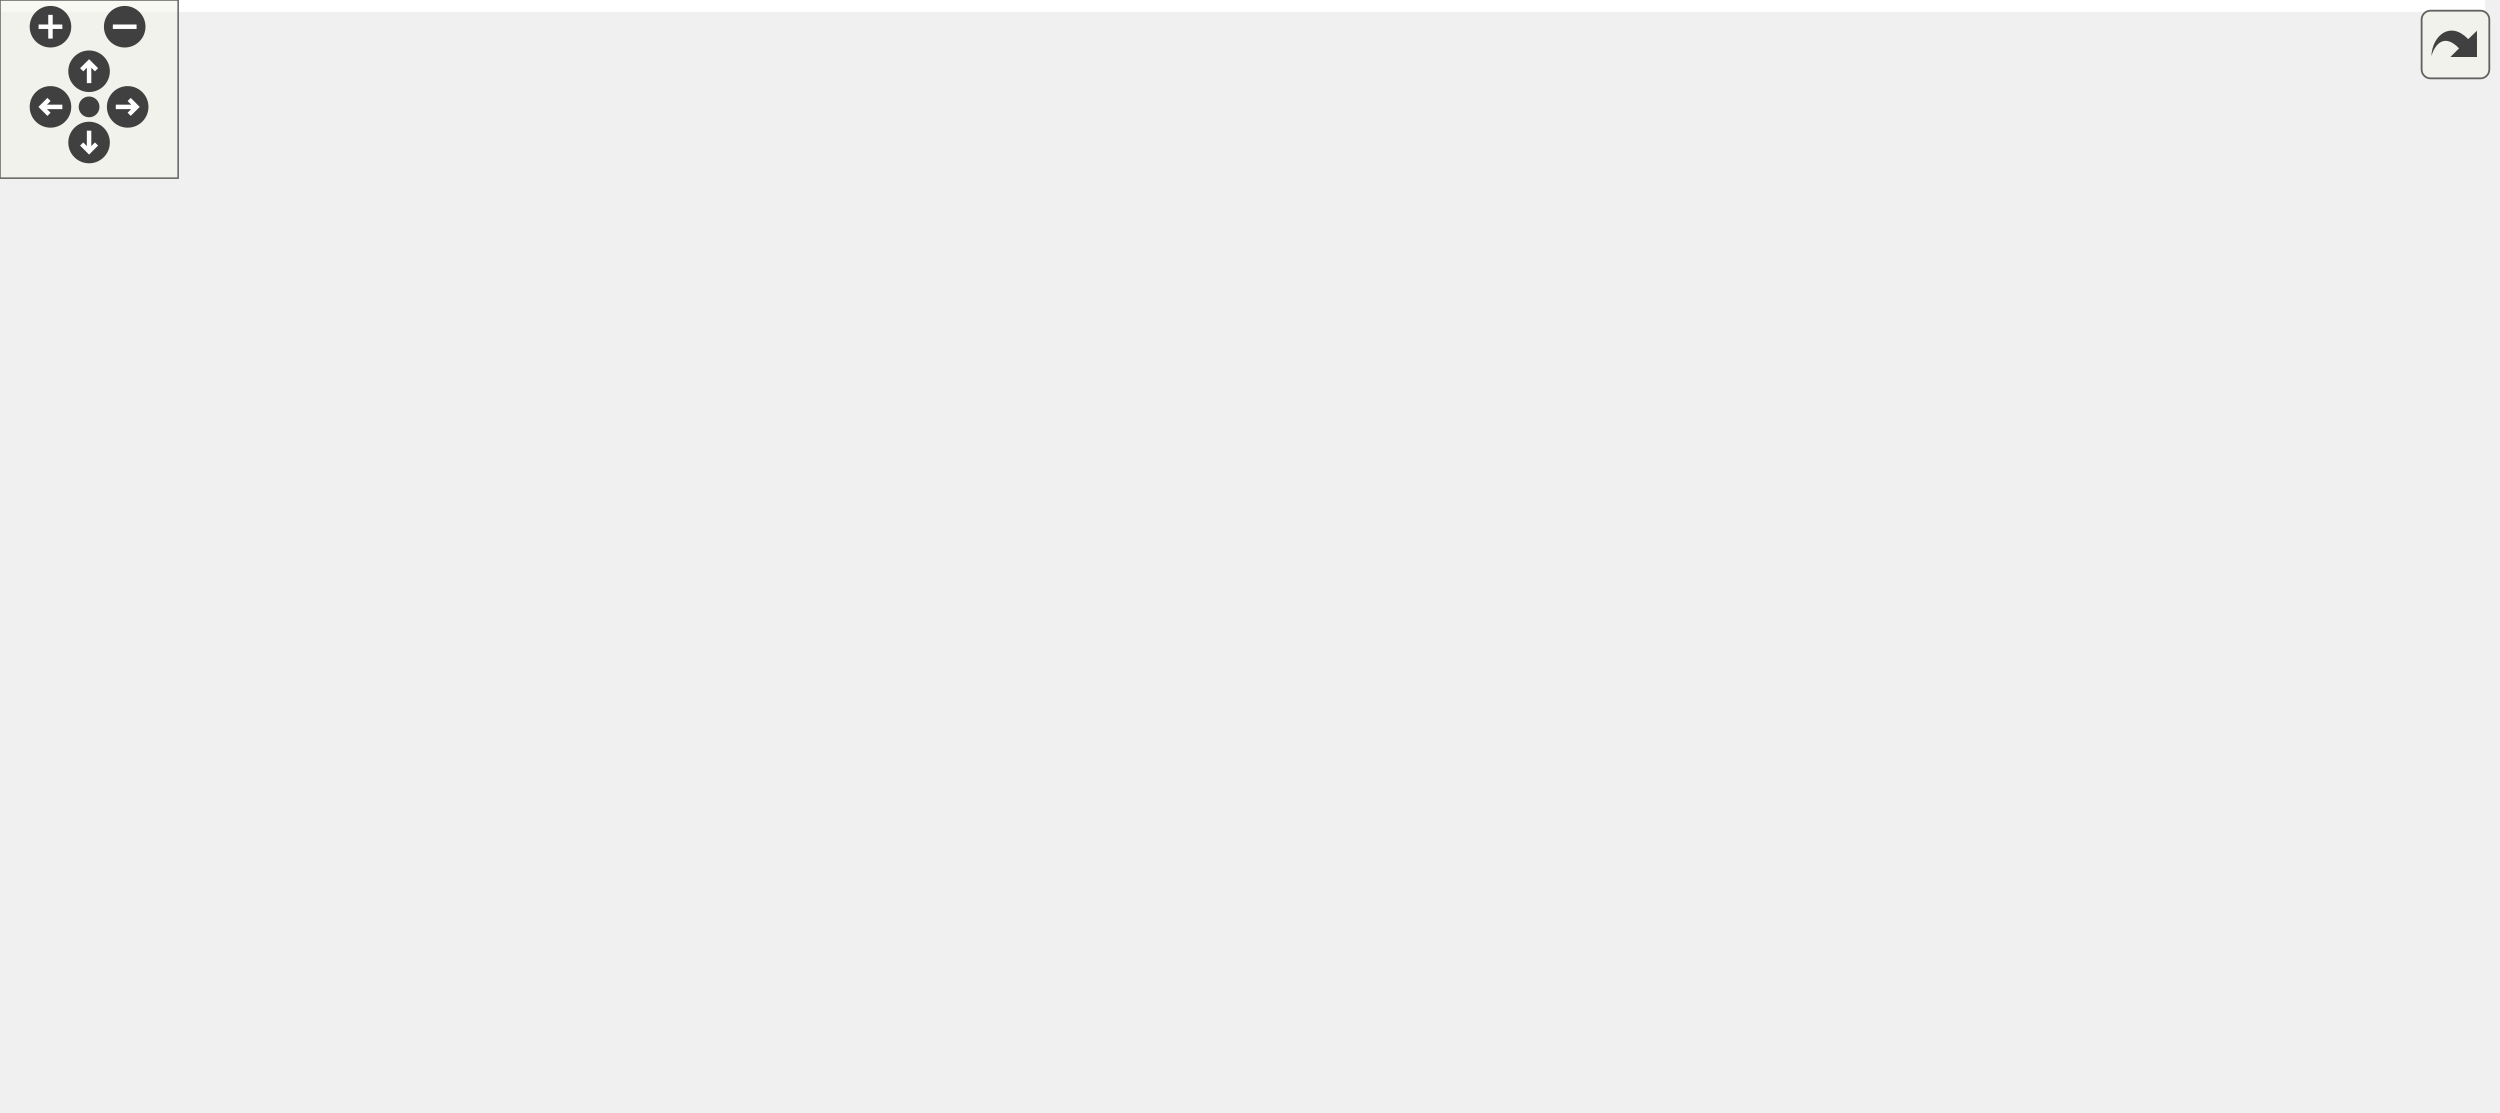
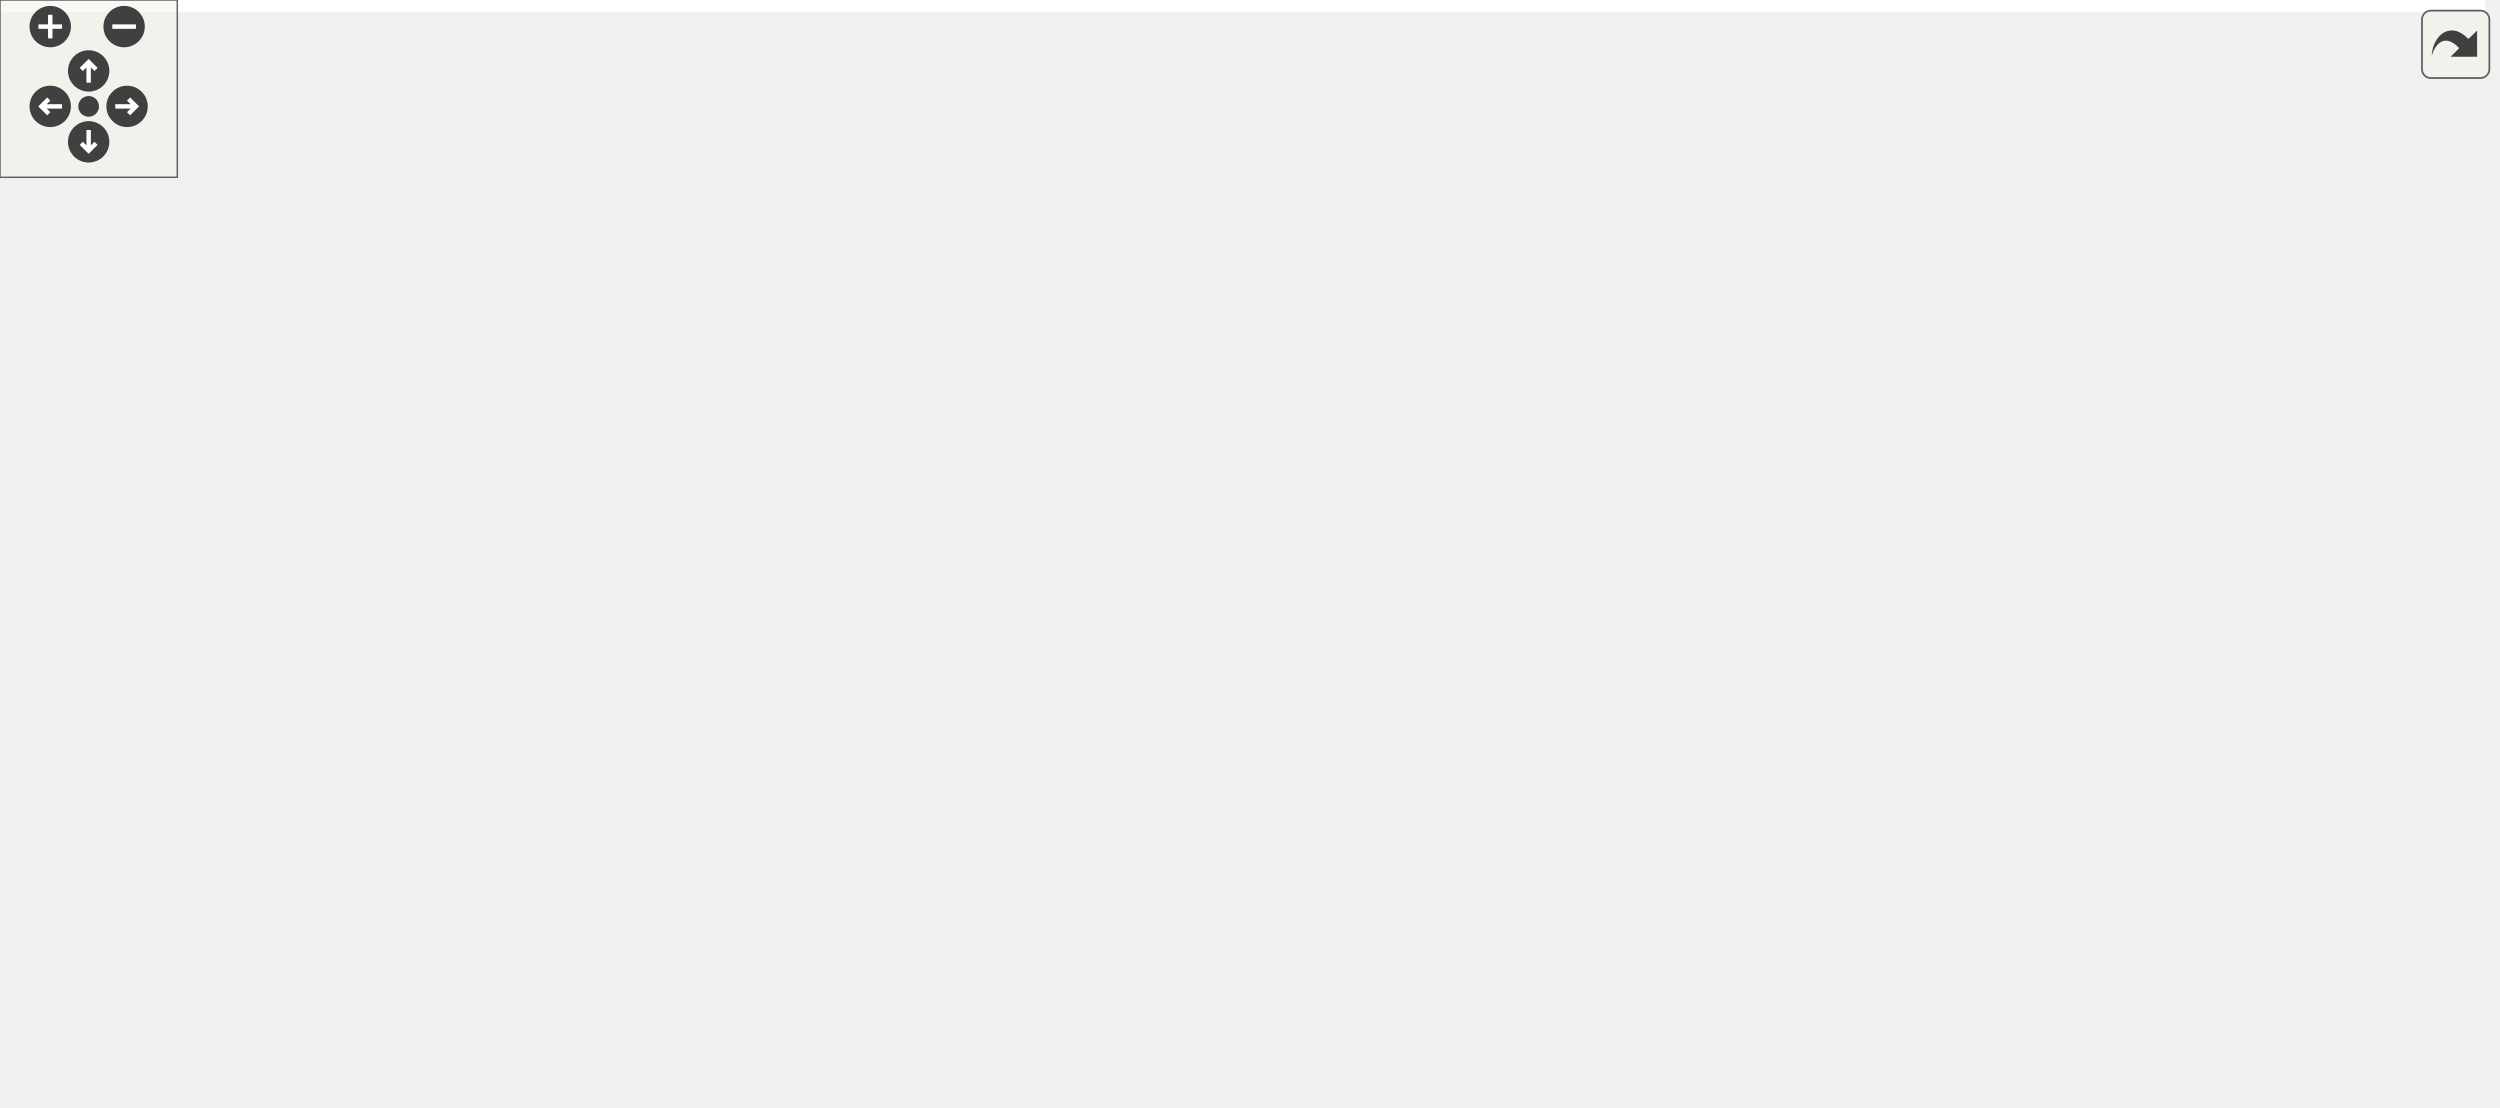
<svg xmlns="http://www.w3.org/2000/svg" xmlns:xlink="http://www.w3.org/1999/xlink" id="main" version="1.1" xml:space="preserve">
  <style type="text/css">
.edge:hover path { stroke: red; }
.edge:hover polygon { stroke: red; fill: red; }
</style>
  <defs>
    <circle id="rim" cx="0" cy="0" r="7" />
    <circle id="rim2" cx="0" cy="0" r="3.5" />
    <g id="zoomPlus">
      <use xlink:href="#rim" fill="#404040">
        <set attributeName="fill" to="#808080" begin="zoomplus.mouseover" end="zoomplus.mouseout" />
      </use>
      <path d="M-4,0h8M0,-4v8" fill="none" stroke="white" stroke-width="1.5" pointer-events="none" />
    </g>
    <g id="zoomMin">
      <use xlink:href="#rim" fill="#404040">
        <set attributeName="fill" to="#808080" begin="zoomminus.mouseover" end="zoomminus.mouseout" />
      </use>
      <path d="M-4,0h8" fill="none" stroke="white" stroke-width="1.5" pointer-events="none" />
    </g>
    <g id="dirArrow">
      <path fill="none" stroke="white" stroke-width="1.5" d="M0,-3.0v7 M-2.5,-0.5L0,-3.0L2.5,-0.5" />
    </g>
    <g id="resetDef">
      <use xlink:href="#rim2" fill="#404040">
        <set attributeName="fill" to="#808080" begin="reset.mouseover" end="reset.mouseout" />
      </use>
    </g>
  </defs>
  <svg id="graph" class="graph">
    <g id="viewport">
-       <polygon fill="white" stroke="transparent" points="-4,4 -4,-314 837,-314 837,4 -4,4" />
+       <polygon fill="white" stroke="transparent" points="-4,4 -4,-314 841,-314 841,4 -4,4" />
      <g id="node1" class="node">
        <g id="a_node1">
          <a xlink:title=" ">
            <polygon fill="#bfbfbf" stroke="black" points="0,-200.5 0,-219.5 85,-219.5 85,-200.5 0,-200.5" />
            <text text-anchor="middle" x="42.5" y="-207.5" font-family="Helvetica,sans-Serif" font-size="10.00">updateProgress</text>
          </a>
        </g>
      </g>
      <g id="edge20" class="edge">
        <path fill="none" stroke="midnightblue" d="M16.61,-219.76C4.01,-228.57 12.64,-238 42.5,-238 62.56,-238 73.04,-233.74 73.94,-228.27" />
        <polygon fill="midnightblue" stroke="midnightblue" points="76.78,-226.23 68.39,-219.76 70.92,-230.05 76.78,-226.23" />
      </g>
      <g id="node2" class="node">
        <g id="a_node2">
          <a xlink:href="classrare_1_1components_1_1tabs_1_1games_1_1game__widgets_1_1library__widget_1_1_library_widget.html#a98c2ca1fee1748cb4e89a7d2d45c23f7" target="_top" xlink:title="Paints the color image over the gray images based on progress percentage.">
            <polygon fill="white" stroke="black" points="167.5,-272.5 167.5,-291.5 253.5,-291.5 253.5,-272.5 167.5,-272.5" />
            <text text-anchor="middle" x="210.5" y="-279.5" font-family="Helvetica,sans-Serif" font-size="10.00">progressPixmap</text>
          </a>
        </g>
      </g>
      <g id="edge1" class="edge">
        <path fill="none" stroke="midnightblue" d="M56.3,-219.55C71.16,-230.25 96.76,-247.47 121,-258 132.41,-262.95 145.1,-267.12 157.22,-270.52" />
        <polygon fill="midnightblue" stroke="midnightblue" points="156.66,-273.99 167.23,-273.19 158.47,-267.23 156.66,-273.99" />
      </g>
      <g id="node3" class="node">
        <g id="a_node3">
          <a xlink:href="classrare_1_1components_1_1tabs_1_1games_1_1game__widgets_1_1list__game__widget_1_1_list_game_widget.html#a98c2ca1fee1748cb4e89a7d2d45c23f7" target="_top" xlink:title="Paints the color image over the gray images based on progress percentage.">
            <polygon fill="white" stroke="black" points="336,-234.5 336,-275.5 515,-275.5 515,-234.5 336,-234.5" />
            <text text-anchor="start" x="344" y="-263.5" font-family="Helvetica,sans-Serif" font-size="10.00">rare.components.tabs.games.game</text>
            <text text-anchor="start" x="344" y="-252.5" font-family="Helvetica,sans-Serif" font-size="10.00">_widgets.list_game_widget.ListGame</text>
            <text text-anchor="middle" x="425.5" y="-241.5" font-family="Helvetica,sans-Serif" font-size="10.00">Widget.progressPixmap</text>
          </a>
        </g>
      </g>
      <g id="edge3" class="edge">
        <path fill="none" stroke="midnightblue" d="M85.21,-218.81C96.76,-221.05 109.34,-223.3 121,-225 189.1,-234.93 266.29,-242.51 325.78,-247.57" />
        <polygon fill="midnightblue" stroke="midnightblue" points="325.66,-251.07 335.92,-248.42 326.25,-244.1 325.66,-251.07" />
      </g>
      <g id="node6" class="node">
        <g id="a_node6">
          <a xlink:href="classrare_1_1components_1_1tabs_1_1games_1_1game__widgets_1_1list__game__widget_1_1_list_game_widget.html#afe7221063d2a4d7b1e1f42fb85f5d06f" target="_top" xlink:title=" ">
            <polygon fill="white" stroke="black" points="121,-156.5 121,-197.5 300,-197.5 300,-156.5 121,-156.5" />
            <text text-anchor="start" x="129" y="-185.5" font-family="Helvetica,sans-Serif" font-size="10.00">rare.components.tabs.games.game</text>
            <text text-anchor="start" x="129" y="-174.5" font-family="Helvetica,sans-Serif" font-size="10.00">_widgets.list_game_widget.ListGame</text>
            <text text-anchor="middle" x="210.5" y="-163.5" font-family="Helvetica,sans-Serif" font-size="10.00">Widget.setPixmap</text>
          </a>
        </g>
      </g>
      <g id="edge9" class="edge">
        <path fill="none" stroke="midnightblue" d="M85.39,-201.67C93.43,-200.07 102.16,-198.34 111.14,-196.55" />
        <polygon fill="midnightblue" stroke="midnightblue" points="111.83,-199.98 120.96,-194.6 110.47,-193.12 111.83,-199.98" />
      </g>
      <g id="node8" class="node">
        <g id="a_node8">
          <a xlink:href="classrare_1_1widgets_1_1image__widget_1_1_image_widget.html#afe7221063d2a4d7b1e1f42fb85f5d06f" target="_top" xlink:title=" ">
            <polygon fill="white" stroke="black" points="131.5,-84 131.5,-114 289.5,-114 289.5,-84 131.5,-84" />
            <text text-anchor="start" x="139.5" y="-102" font-family="Helvetica,sans-Serif" font-size="10.00">rare.widgets.image</text>
            <text text-anchor="middle" x="210.5" y="-91" font-family="Helvetica,sans-Serif" font-size="10.00">_widget.ImageWidget.setPixmap</text>
          </a>
        </g>
      </g>
      <g id="edge14" class="edge">
        <path fill="none" stroke="midnightblue" d="M54.04,-200.36C68.52,-187.39 95.64,-163.97 121,-147 136.16,-136.86 153.66,-127.01 169.08,-118.9" />
        <polygon fill="midnightblue" stroke="midnightblue" points="171.1,-121.79 178.37,-114.09 167.88,-115.58 171.1,-121.79" />
      </g>
      <g id="edge2" class="edge">
        <path fill="none" stroke="midnightblue" d="M184.61,-291.76C172.01,-300.57 180.64,-310 210.5,-310 230.56,-310 241.04,-305.74 241.94,-300.27" />
        <polygon fill="midnightblue" stroke="midnightblue" points="244.78,-298.23 236.39,-291.76 238.92,-302.05 244.78,-298.23" />
      </g>
      <g id="edge4" class="edge">
-         <path fill="none" stroke="midnightblue" d="M391.68,-275.86C387.99,-285.54 399.27,-294 425.5,-294 441.9,-294 452.45,-290.7 457.16,-285.86" />
-         <polygon fill="midnightblue" stroke="midnightblue" points="460.62,-286.38 459.32,-275.86 453.78,-284.9 460.62,-286.38" />
+         <path fill="none" stroke="midnightblue" d="M391.31,-275.86C387.59,-285.54 398.98,-294 425.5,-294 442.07,-294 452.74,-290.7 457.5,-285.86" />
+         <polygon fill="midnightblue" stroke="midnightblue" points="460.97,-286.38 459.69,-275.86 454.13,-284.89 460.97,-286.38" />
      </g>
      <g id="node4" class="node">
        <g id="a_node4">
-           <a xlink:href="classrare_1_1utils_1_1extra__widgets_1_1_flow_layout.html#aff1e7c8521d73ca3ac484759bf2b7597" target="_top" xlink:title=" ">
-             <polygon fill="white" stroke="black" points="551,-201 551,-231 669,-231 669,-201 551,-201" />
-             <text text-anchor="start" x="559" y="-219" font-family="Helvetica,sans-Serif" font-size="10.00">rare.utils.extra_widgets.</text>
-             <text text-anchor="middle" x="610" y="-208" font-family="Helvetica,sans-Serif" font-size="10.00">FlowLayout.sizeHint</text>
+           <a xlink:href="classrare_1_1widgets_1_1flow__layout_1_1_flow_layout.html#aff1e7c8521d73ca3ac484759bf2b7597" target="_top" xlink:title=" ">
+             <polygon fill="white" stroke="black" points="551,-201 551,-231 673,-231 673,-201 551,-201" />
+             <text text-anchor="start" x="559" y="-219" font-family="Helvetica,sans-Serif" font-size="10.00">rare.widgets.flow_layout.</text>
+             <text text-anchor="middle" x="612" y="-208" font-family="Helvetica,sans-Serif" font-size="10.00">FlowLayout.sizeHint</text>
          </a>
        </g>
      </g>
      <g id="edge5" class="edge">
-         <path fill="none" stroke="midnightblue" d="M515.08,-236.07C523.82,-234.2 532.6,-232.33 541.09,-230.51" />
-         <polygon fill="midnightblue" stroke="midnightblue" points="541.86,-233.93 550.91,-228.41 540.4,-227.08 541.86,-233.93" />
+         <path fill="none" stroke="midnightblue" d="M515.24,-236.24C523.93,-234.41 532.66,-232.56 541.13,-230.77" />
+         <polygon fill="midnightblue" stroke="midnightblue" points="541.87,-234.19 550.93,-228.7 540.42,-227.34 541.87,-234.19" />
      </g>
      <g id="edge8" class="edge">
-         <path fill="none" stroke="midnightblue" d="M582.47,-231.16C575.83,-240.56 585,-249.5 610,-249.5 625.23,-249.5 634.59,-246.18 638.07,-241.46" />
-         <polygon fill="midnightblue" stroke="midnightblue" points="641.55,-240.96 637.53,-231.16 634.56,-241.33 641.55,-240.96" />
+         <path fill="none" stroke="midnightblue" d="M584.12,-231.16C577.39,-240.56 586.69,-249.5 612,-249.5 627.42,-249.5 636.9,-246.18 640.43,-241.46" />
+         <polygon fill="midnightblue" stroke="midnightblue" points="643.91,-240.96 639.88,-231.16 636.92,-241.33 643.91,-240.96" />
      </g>
      <g id="node5" class="node">
        <g id="a_node5">
-           <a xlink:href="classrare_1_1utils_1_1extra__widgets_1_1_flow_layout.html#acd7a5b208d0d18ac43cc317209bd759c" target="_top" xlink:title=" ">
-             <polygon fill="white" stroke="black" points="705,-201 705,-231 833,-231 833,-201 705,-201" />
-             <text text-anchor="start" x="713" y="-219" font-family="Helvetica,sans-Serif" font-size="10.00">rare.utils.extra_widgets.</text>
-             <text text-anchor="middle" x="769" y="-208" font-family="Helvetica,sans-Serif" font-size="10.00">FlowLayout.minimumSize</text>
+           <a xlink:href="classrare_1_1widgets_1_1flow__layout_1_1_flow_layout.html#acd7a5b208d0d18ac43cc317209bd759c" target="_top" xlink:title=" ">
+             <polygon fill="white" stroke="black" points="709,-201 709,-231 837,-231 837,-201 709,-201" />
+             <text text-anchor="start" x="717" y="-219" font-family="Helvetica,sans-Serif" font-size="10.00">rare.widgets.flow_layout.</text>
+             <text text-anchor="middle" x="773" y="-208" font-family="Helvetica,sans-Serif" font-size="10.00">FlowLayout.minimumSize</text>
          </a>
        </g>
      </g>
      <g id="edge6" class="edge">
-         <path fill="none" stroke="midnightblue" d="M669.01,-216C677.43,-216 686.18,-216 694.84,-216" />
-         <polygon fill="midnightblue" stroke="midnightblue" points="694.95,-219.5 704.95,-216 694.95,-212.5 694.95,-219.5" />
+         <path fill="none" stroke="midnightblue" d="M673.11,-216C681.52,-216 690.23,-216 698.85,-216" />
+         <polygon fill="midnightblue" stroke="midnightblue" points="698.89,-219.5 708.89,-216 698.89,-212.5 698.89,-219.5" />
      </g>
      <g id="edge7" class="edge">
-         <path fill="none" stroke="midnightblue" d="M741.47,-231.16C734.83,-240.56 744,-249.5 769,-249.5 784.23,-249.5 793.59,-246.18 797.07,-241.46" />
-         <polygon fill="midnightblue" stroke="midnightblue" points="800.55,-240.96 796.53,-231.16 793.56,-241.33 800.55,-240.96" />
+         <path fill="none" stroke="midnightblue" d="M745.12,-231.16C738.39,-240.56 747.69,-249.5 773,-249.5 788.42,-249.5 797.9,-246.18 801.43,-241.46" />
+         <polygon fill="midnightblue" stroke="midnightblue" points="804.91,-240.96 800.88,-231.16 797.92,-241.33 804.91,-240.96" />
      </g>
      <g id="edge13" class="edge">
        <path fill="none" stroke="midnightblue" d="M179.62,-197.86C176.25,-207.54 186.55,-216 210.5,-216 225.47,-216 235.11,-212.7 239.4,-207.86" />
        <polygon fill="midnightblue" stroke="midnightblue" points="242.87,-208.35 241.38,-197.86 236.01,-207 242.87,-208.35" />
      </g>
      <g id="node7" class="node">
        <g id="a_node7">
          <a xlink:href="classrare_1_1components_1_1tabs_1_1games_1_1game__widgets_1_1list__game__widget_1_1_list_game_widget.html#a7237f0ce0aaddf9396e9801066707c3e" target="_top" xlink:title=" ">
            <polygon fill="white" stroke="black" points="336,-156.5 336,-197.5 515,-197.5 515,-156.5 336,-156.5" />
            <text text-anchor="start" x="344" y="-185.5" font-family="Helvetica,sans-Serif" font-size="10.00">rare.components.tabs.games.game</text>
            <text text-anchor="start" x="344" y="-174.5" font-family="Helvetica,sans-Serif" font-size="10.00">_widgets.list_game_widget.ListGame</text>
            <text text-anchor="middle" x="425.5" y="-163.5" font-family="Helvetica,sans-Serif" font-size="10.00">Widget.prepare_pixmap</text>
          </a>
        </g>
      </g>
      <g id="edge10" class="edge">
        <path fill="none" stroke="midnightblue" d="M300.29,-177C308.65,-177 317.16,-177 325.6,-177" />
        <polygon fill="midnightblue" stroke="midnightblue" points="325.86,-180.5 335.86,-177 325.85,-173.5 325.86,-180.5" />
      </g>
      <g id="edge12" class="edge">
-         <path fill="none" stroke="midnightblue" d="M515.08,-195.93C523.82,-197.8 532.6,-199.67 541.09,-201.49" />
-         <polygon fill="midnightblue" stroke="midnightblue" points="540.4,-204.92 550.91,-203.59 541.86,-198.07 540.4,-204.92" />
+         <path fill="none" stroke="midnightblue" d="M515.24,-195.76C523.93,-197.59 532.66,-199.44 541.13,-201.23" />
+         <polygon fill="midnightblue" stroke="midnightblue" points="540.42,-204.66 550.93,-203.3 541.87,-197.81 540.42,-204.66" />
      </g>
      <g id="edge11" class="edge">
-         <path fill="none" stroke="midnightblue" d="M391.68,-197.86C387.99,-207.54 399.27,-216 425.5,-216 441.9,-216 452.45,-212.7 457.16,-207.86" />
-         <polygon fill="midnightblue" stroke="midnightblue" points="460.62,-208.38 459.32,-197.86 453.78,-206.9 460.62,-208.38" />
+         <path fill="none" stroke="midnightblue" d="M391.31,-197.86C387.59,-207.54 398.98,-216 425.5,-216 442.07,-216 452.74,-212.7 457.5,-207.86" />
+         <polygon fill="midnightblue" stroke="midnightblue" points="460.97,-208.38 459.69,-197.86 454.13,-206.89 460.97,-208.38" />
      </g>
      <g id="edge19" class="edge">
        <path fill="none" stroke="midnightblue" d="M181.22,-114.16C174.16,-123.56 183.92,-132.5 210.5,-132.5 226.7,-132.5 236.65,-129.18 240.35,-124.46" />
        <polygon fill="midnightblue" stroke="midnightblue" points="243.83,-123.95 239.78,-114.16 236.84,-124.34 243.83,-123.95" />
      </g>
      <g id="node9" class="node">
        <g id="a_node9">
          <a xlink:href="classrare_1_1components_1_1tabs_1_1games_1_1game__widgets_1_1list__game__widget_1_1_list_game_widget.html#aa136880b14cd8741ebe60fbcf4d29a2e" target="_top" xlink:title=" ">
            <polygon fill="white" stroke="black" points="336,-78.5 336,-119.5 515,-119.5 515,-78.5 336,-78.5" />
            <text text-anchor="start" x="344" y="-107.5" font-family="Helvetica,sans-Serif" font-size="10.00">rare.components.tabs.games.game</text>
            <text text-anchor="start" x="344" y="-96.5" font-family="Helvetica,sans-Serif" font-size="10.00">_widgets.list_game_widget.ListGame</text>
            <text text-anchor="middle" x="425.5" y="-85.5" font-family="Helvetica,sans-Serif" font-size="10.00">Widget.paint_image_cover</text>
          </a>
        </g>
      </g>
      <g id="edge15" class="edge">
        <path fill="none" stroke="midnightblue" d="M289.6,-99C301.38,-99 313.66,-99 325.81,-99" />
        <polygon fill="midnightblue" stroke="midnightblue" points="325.96,-102.5 335.96,-99 325.96,-95.5 325.96,-102.5" />
      </g>
      <g id="node10" class="node">
        <g id="a_node10">
          <a xlink:href="classrare_1_1widgets_1_1image__widget_1_1_image_widget.html#aa136880b14cd8741ebe60fbcf4d29a2e" target="_top" xlink:title=" ">
            <polygon fill="white" stroke="black" points="359,-0.5 359,-41.5 492,-41.5 492,-0.5 359,-0.5" />
            <text text-anchor="start" x="367" y="-29.5" font-family="Helvetica,sans-Serif" font-size="10.00">rare.widgets.image</text>
            <text text-anchor="start" x="367" y="-18.5" font-family="Helvetica,sans-Serif" font-size="10.00">_widget.ImageWidget.paint</text>
            <text text-anchor="middle" x="425.5" y="-7.5" font-family="Helvetica,sans-Serif" font-size="10.00">_image_cover</text>
          </a>
        </g>
      </g>
      <g id="edge17" class="edge">
        <path fill="none" stroke="midnightblue" d="M252.57,-83.96C282.62,-72.95 324.03,-57.79 358.68,-45.1" />
        <polygon fill="midnightblue" stroke="midnightblue" points="360.07,-48.32 368.26,-41.6 357.66,-41.75 360.07,-48.32" />
      </g>
      <g id="edge16" class="edge">
-         <path fill="none" stroke="midnightblue" d="M391.68,-119.86C387.99,-129.54 399.27,-138 425.5,-138 441.9,-138 452.45,-134.7 457.16,-129.86" />
-         <polygon fill="midnightblue" stroke="midnightblue" points="460.62,-130.38 459.32,-119.86 453.78,-128.9 460.62,-130.38" />
+         <path fill="none" stroke="midnightblue" d="M391.31,-119.86C387.59,-129.54 398.98,-138 425.5,-138 442.07,-138 452.74,-134.7 457.5,-129.86" />
+         <polygon fill="midnightblue" stroke="midnightblue" points="460.97,-130.38 459.69,-119.86 454.13,-128.89 460.97,-130.38" />
      </g>
      <g id="edge18" class="edge">
-         <path fill="none" stroke="midnightblue" d="M391.68,-41.86C387.99,-51.54 399.27,-60 425.5,-60 441.9,-60 452.45,-56.7 457.16,-51.86" />
-         <polygon fill="midnightblue" stroke="midnightblue" points="460.62,-52.38 459.32,-41.86 453.78,-50.9 460.62,-52.38" />
+         <path fill="none" stroke="midnightblue" d="M391.31,-41.86C387.59,-51.54 398.98,-60 425.5,-60 442.07,-60 452.74,-56.7 457.5,-51.86" />
+         <polygon fill="midnightblue" stroke="midnightblue" points="460.97,-52.38 459.69,-41.86 454.13,-50.89 460.97,-52.38" />
      </g>
    </g>
  </svg>
  <g id="navigator" transform="translate(0 0)" fill="#404254">
    <rect fill="#f2f5e9" fill-opacity="0.5" stroke="#606060" stroke-width=".5" x="0" y="0" width="60" height="60" />
    <use id="zoomplus" xlink:href="#zoomPlus" x="17" y="9" />
    <use id="zoomminus" xlink:href="#zoomMin" x="42" y="9" />
    <use id="reset" xlink:href="#resetDef" x="30" y="36" />
    <g id="arrowUp" xlink:href="#dirArrow" transform="translate(30 24)">
      <use xlink:href="#rim" fill="#404040">
        <set attributeName="fill" to="#808080" begin="arrowUp.mouseover" end="arrowUp.mouseout" />
      </use>
      <path fill="none" stroke="white" stroke-width="1.5" d="M0,-3.0v7 M-2.5,-0.5L0,-3.0L2.5,-0.5" />
    </g>
    <g id="arrowRight" xlink:href="#dirArrow" transform="rotate(90) translate(36 -43)">
      <use xlink:href="#rim" fill="#404040">
        <set attributeName="fill" to="#808080" begin="arrowRight.mouseover" end="arrowRight.mouseout" />
      </use>
      <path fill="none" stroke="white" stroke-width="1.5" d="M0,-3.0v7 M-2.5,-0.5L0,-3.0L2.5,-0.5" />
    </g>
    <g id="arrowDown" xlink:href="#dirArrow" transform="rotate(180) translate(-30 -48)">
      <use xlink:href="#rim" fill="#404040">
        <set attributeName="fill" to="#808080" begin="arrowDown.mouseover" end="arrowDown.mouseout" />
      </use>
      <path fill="none" stroke="white" stroke-width="1.5" d="M0,-3.0v7 M-2.5,-0.5L0,-3.0L2.5,-0.5" />
    </g>
    <g id="arrowLeft" xlink:href="#dirArrow" transform="rotate(270) translate(-36 17)">
      <use xlink:href="#rim" fill="#404040">
        <set attributeName="fill" to="#808080" begin="arrowLeft.mouseover" end="arrowLeft.mouseout" />
      </use>
      <path fill="none" stroke="white" stroke-width="1.5" d="M0,-3.0v7 M-2.5,-0.5L0,-3.0L2.5,-0.5" />
    </g>
  </g>
  <svg viewBox="0 0 15 15" width="100%" height="30px" preserveAspectRatio="xMaxYMin meet">
    <g id="arrow_out" transform="scale(0.3 0.3)">
      <a xlink:href="classrare_1_1components_1_1tabs_1_1games_1_1game__widgets_1_1library__widget_1_1_library_widget_aba6dbd857b7a02c2f1fbd7d472416b54_cgraph_org.svg" target="_base">
        <rect id="button" ry="5" rx="5" y="6" x="6" height="38" width="38" fill="#f2f5e9" fill-opacity="0.5" stroke="#606060" stroke-width="1.0" />
        <path id="arrow" d="M 11.5,31.437 C 11.94,20.098 22.043,11.323 32.159,21.979 L 37.069,17.246 C 37.069,17.246 37.088,32 37.088,32 L 22.16,31.978 C 22.16,31.978 26.998,27.14 26.998,27.14 C 18.529,18.264 13.292,25.23 11.5,31.437 z" style="fill:#404040;" />
      </a>
    </g>
  </svg>
</svg>
